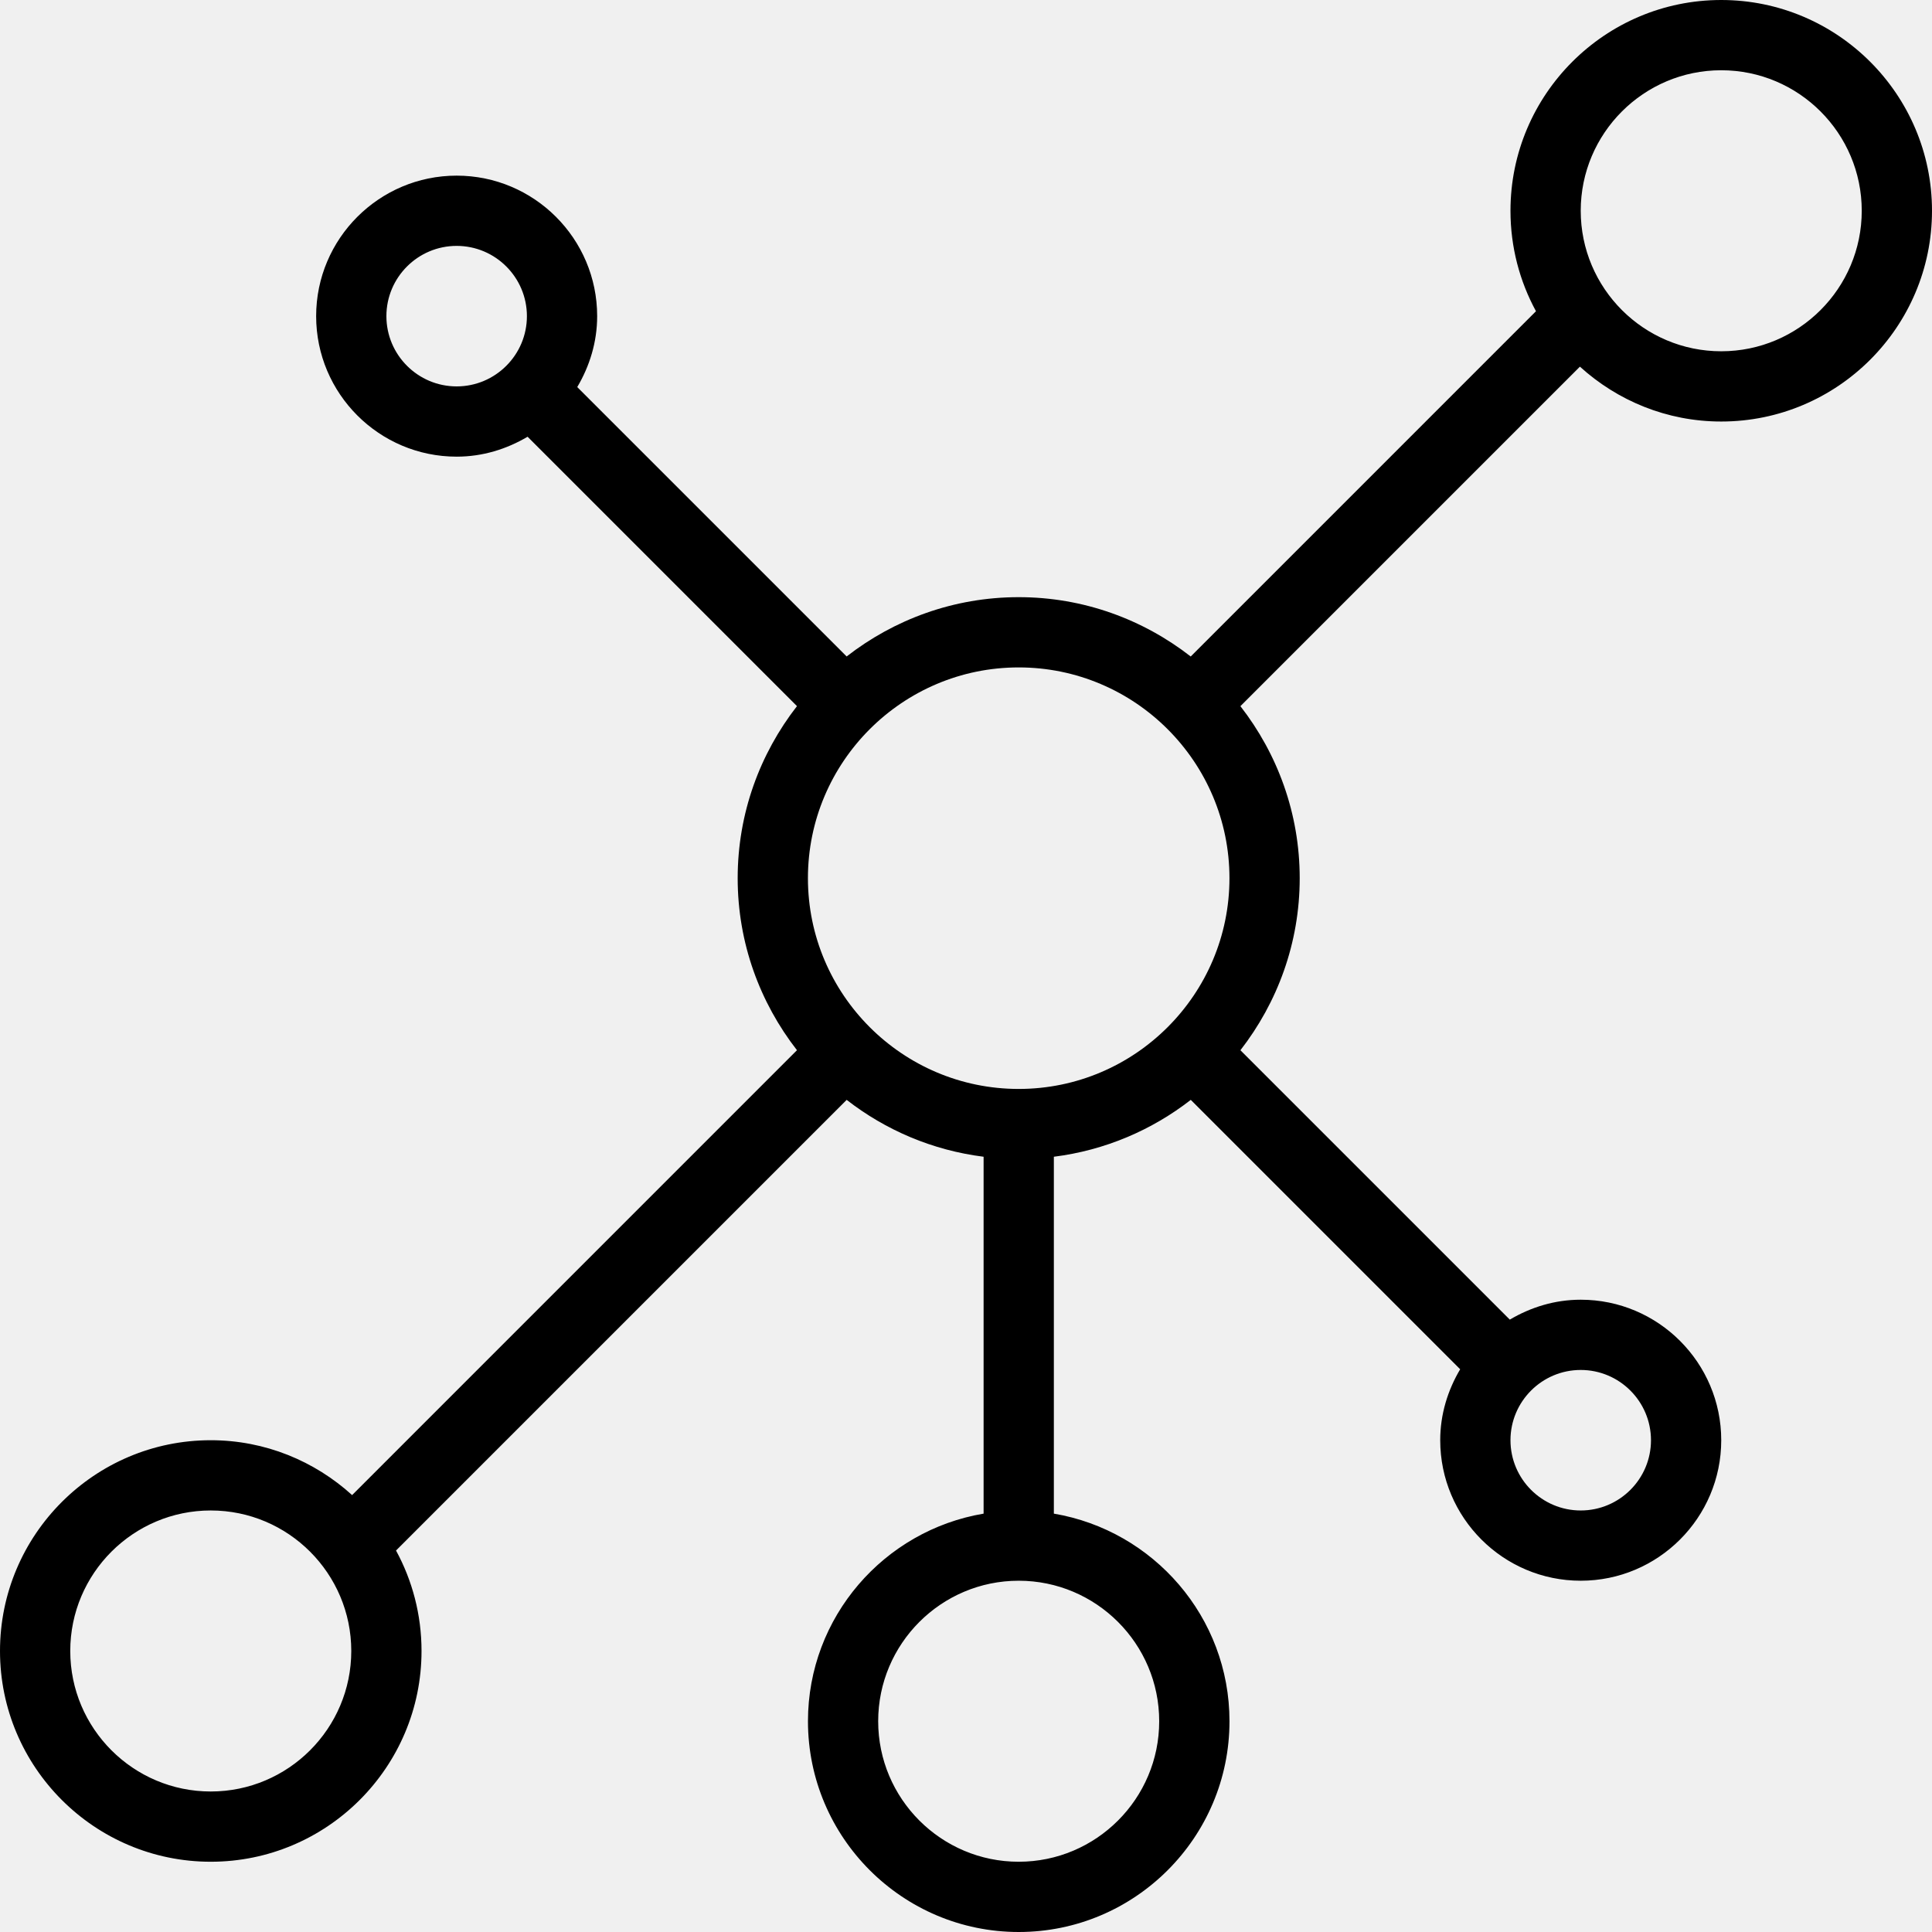
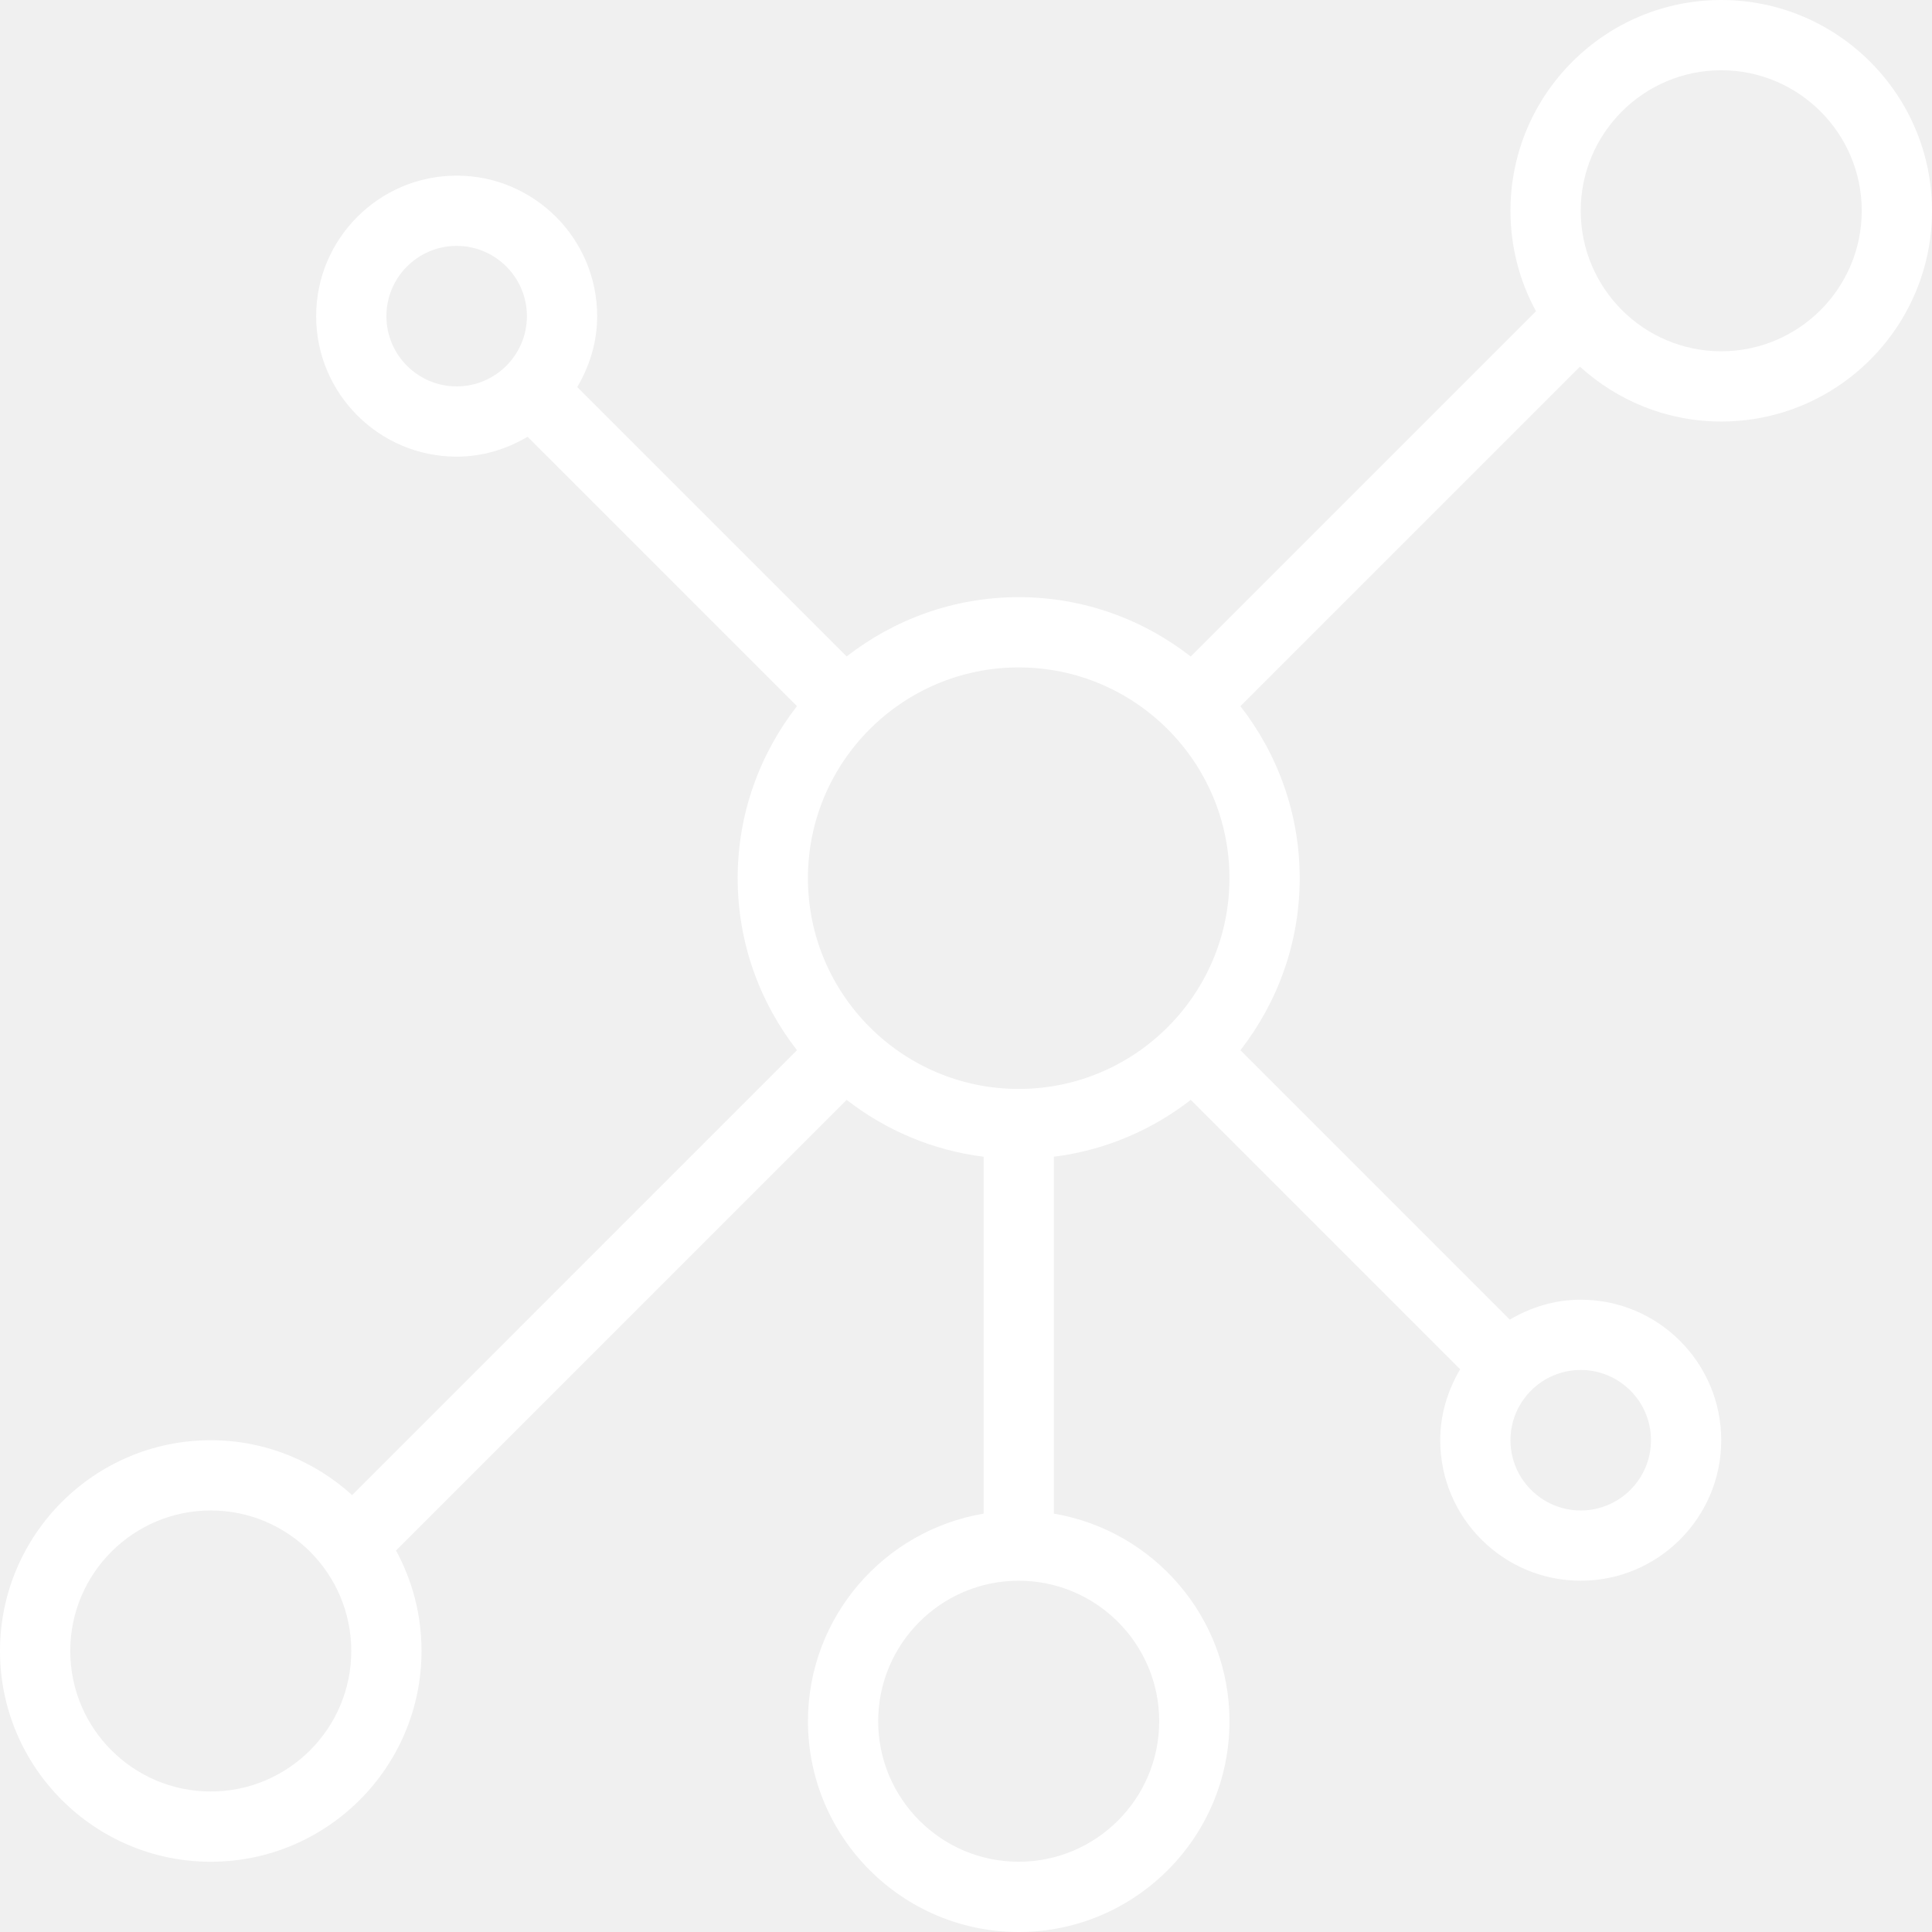
<svg xmlns="http://www.w3.org/2000/svg" version="1.1" id="Capa_1" x="0px" y="0px" viewBox="0 0 55 55" style="enable-background:new 0 0 55 55;" xml:space="preserve">
-   <path d="M49,0c-3.309,0-6,2.691-6,6c0,1.035,0.263,2.009,0.726,2.86l-9.829,9.829C32.542,17.634,30.846,17,29,17  s-3.542,0.634-4.898,1.688l-7.669-7.669C16.785,10.424,17,9.74,17,9c0-2.206-1.794-4-4-4S9,6.794,9,9s1.794,4,4,4  c0.74,0,1.424-0.215,2.019-0.567l7.669,7.669C21.634,21.458,21,23.154,21,25s0.634,3.542,1.688,4.897L10.024,42.562  C8.958,41.595,7.549,41,6,41c-3.309,0-6,2.691-6,6s2.691,6,6,6s6-2.691,6-6c0-1.035-0.263-2.009-0.726-2.86l12.829-12.829  c1.106,0.86,2.44,1.436,3.898,1.619v10.16c-2.833,0.478-5,2.942-5,5.91c0,3.309,2.691,6,6,6s6-2.691,6-6c0-2.967-2.167-5.431-5-5.91  v-10.16c1.458-0.183,2.792-0.759,3.898-1.619l7.669,7.669C41.215,39.576,41,40.26,41,41c0,2.206,1.794,4,4,4s4-1.794,4-4  s-1.794-4-4-4c-0.74,0-1.424,0.215-2.019,0.567l-7.669-7.669C36.366,28.542,37,26.846,37,25s-0.634-3.542-1.688-4.897l9.665-9.665  C46.042,11.405,47.451,12,49,12c3.309,0,6-2.691,6-6S52.309,0,49,0z M11,9c0-1.103,0.897-2,2-2s2,0.897,2,2s-0.897,2-2,2  S11,10.103,11,9z M6,51c-2.206,0-4-1.794-4-4s1.794-4,4-4s4,1.794,4,4S8.206,51,6,51z M33,49c0,2.206-1.794,4-4,4s-4-1.794-4-4  s1.794-4,4-4S33,46.794,33,49z M29,31c-3.309,0-6-2.691-6-6s2.691-6,6-6s6,2.691,6,6S32.309,31,29,31z M47,41c0,1.103-0.897,2-2,2  s-2-0.897-2-2s0.897-2,2-2S47,39.897,47,41z M49,10c-2.206,0-4-1.794-4-4s1.794-4,4-4s4,1.794,4,4S51.206,10,49,10z" />
+   <path fill="white" d="M49,0c-3.309,0-6,2.691-6,6c0,1.035,0.263,2.009,0.726,2.86l-9.829,9.829C32.542,17.634,30.846,17,29,17  s-3.542,0.634-4.898,1.688l-7.669-7.669C16.785,10.424,17,9.74,17,9c0-2.206-1.794-4-4-4S9,6.794,9,9s1.794,4,4,4  c0.74,0,1.424-0.215,2.019-0.567l7.669,7.669C21.634,21.458,21,23.154,21,25s0.634,3.542,1.688,4.897L10.024,42.562  C8.958,41.595,7.549,41,6,41c-3.309,0-6,2.691-6,6s2.691,6,6,6s6-2.691,6-6c0-1.035-0.263-2.009-0.726-2.86l12.829-12.829  c1.106,0.86,2.44,1.436,3.898,1.619v10.16c-2.833,0.478-5,2.942-5,5.91c0,3.309,2.691,6,6,6s6-2.691,6-6c0-2.967-2.167-5.431-5-5.91  v-10.16c1.458-0.183,2.792-0.759,3.898-1.619l7.669,7.669C41.215,39.576,41,40.26,41,41c0,2.206,1.794,4,4,4s4-1.794,4-4  s-1.794-4-4-4c-0.74,0-1.424,0.215-2.019,0.567l-7.669-7.669C36.366,28.542,37,26.846,37,25s-0.634-3.542-1.688-4.897l9.665-9.665  C46.042,11.405,47.451,12,49,12c3.309,0,6-2.691,6-6S52.309,0,49,0z M11,9c0-1.103,0.897-2,2-2s2,0.897,2,2s-0.897,2-2,2  S11,10.103,11,9z M6,51c-2.206,0-4-1.794-4-4s1.794-4,4-4s4,1.794,4,4S8.206,51,6,51z M33,49c0,2.206-1.794,4-4,4s-4-1.794-4-4  s1.794-4,4-4S33,46.794,33,49z M29,31c-3.309,0-6-2.691-6-6s2.691-6,6-6s6,2.691,6,6S32.309,31,29,31z M47,41c0,1.103-0.897,2-2,2  s-2-0.897-2-2s0.897-2,2-2S47,39.897,47,41z M49,10c-2.206,0-4-1.794-4-4s1.794-4,4-4s4,1.794,4,4S51.206,10,49,10z" />
  <g>
</g>
  <g>
</g>
  <g>
</g>
  <g>
</g>
  <g>
</g>
  <g>
</g>
  <g>
</g>
  <g>
</g>
  <g>
</g>
  <g>
</g>
  <g>
</g>
  <g>
</g>
  <g>
</g>
  <g>
</g>
  <g>
</g>
</svg>
